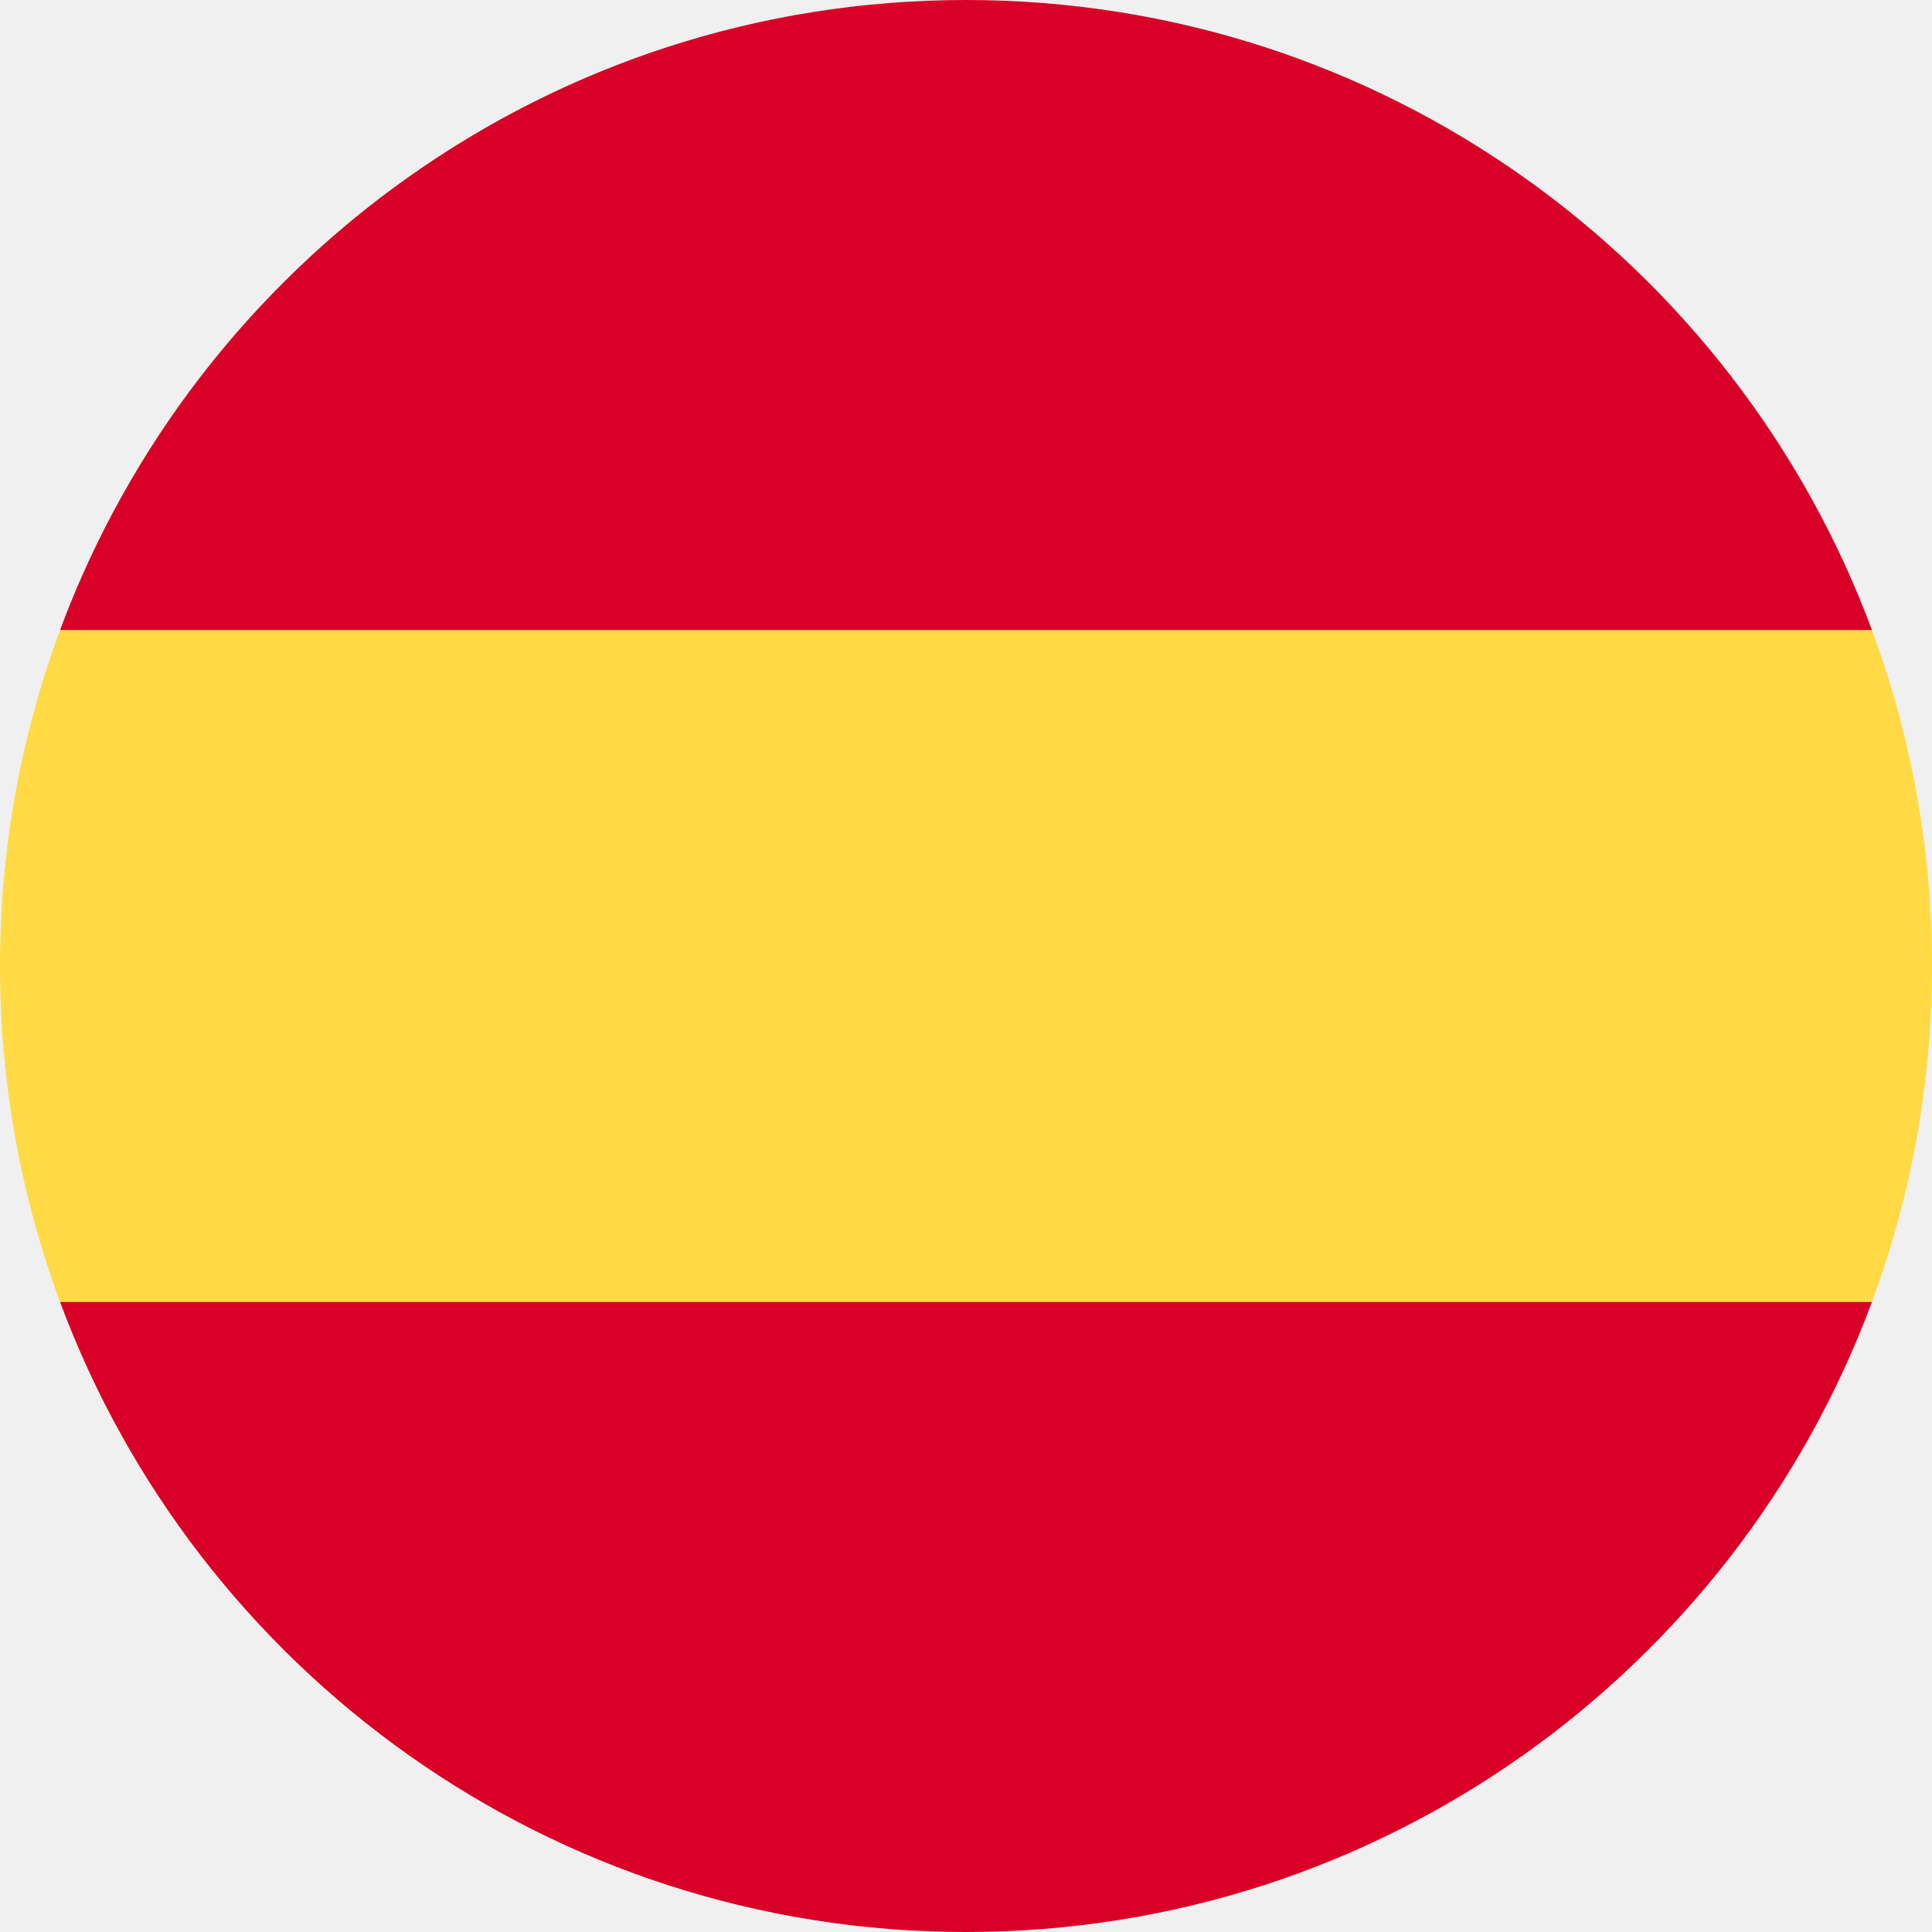
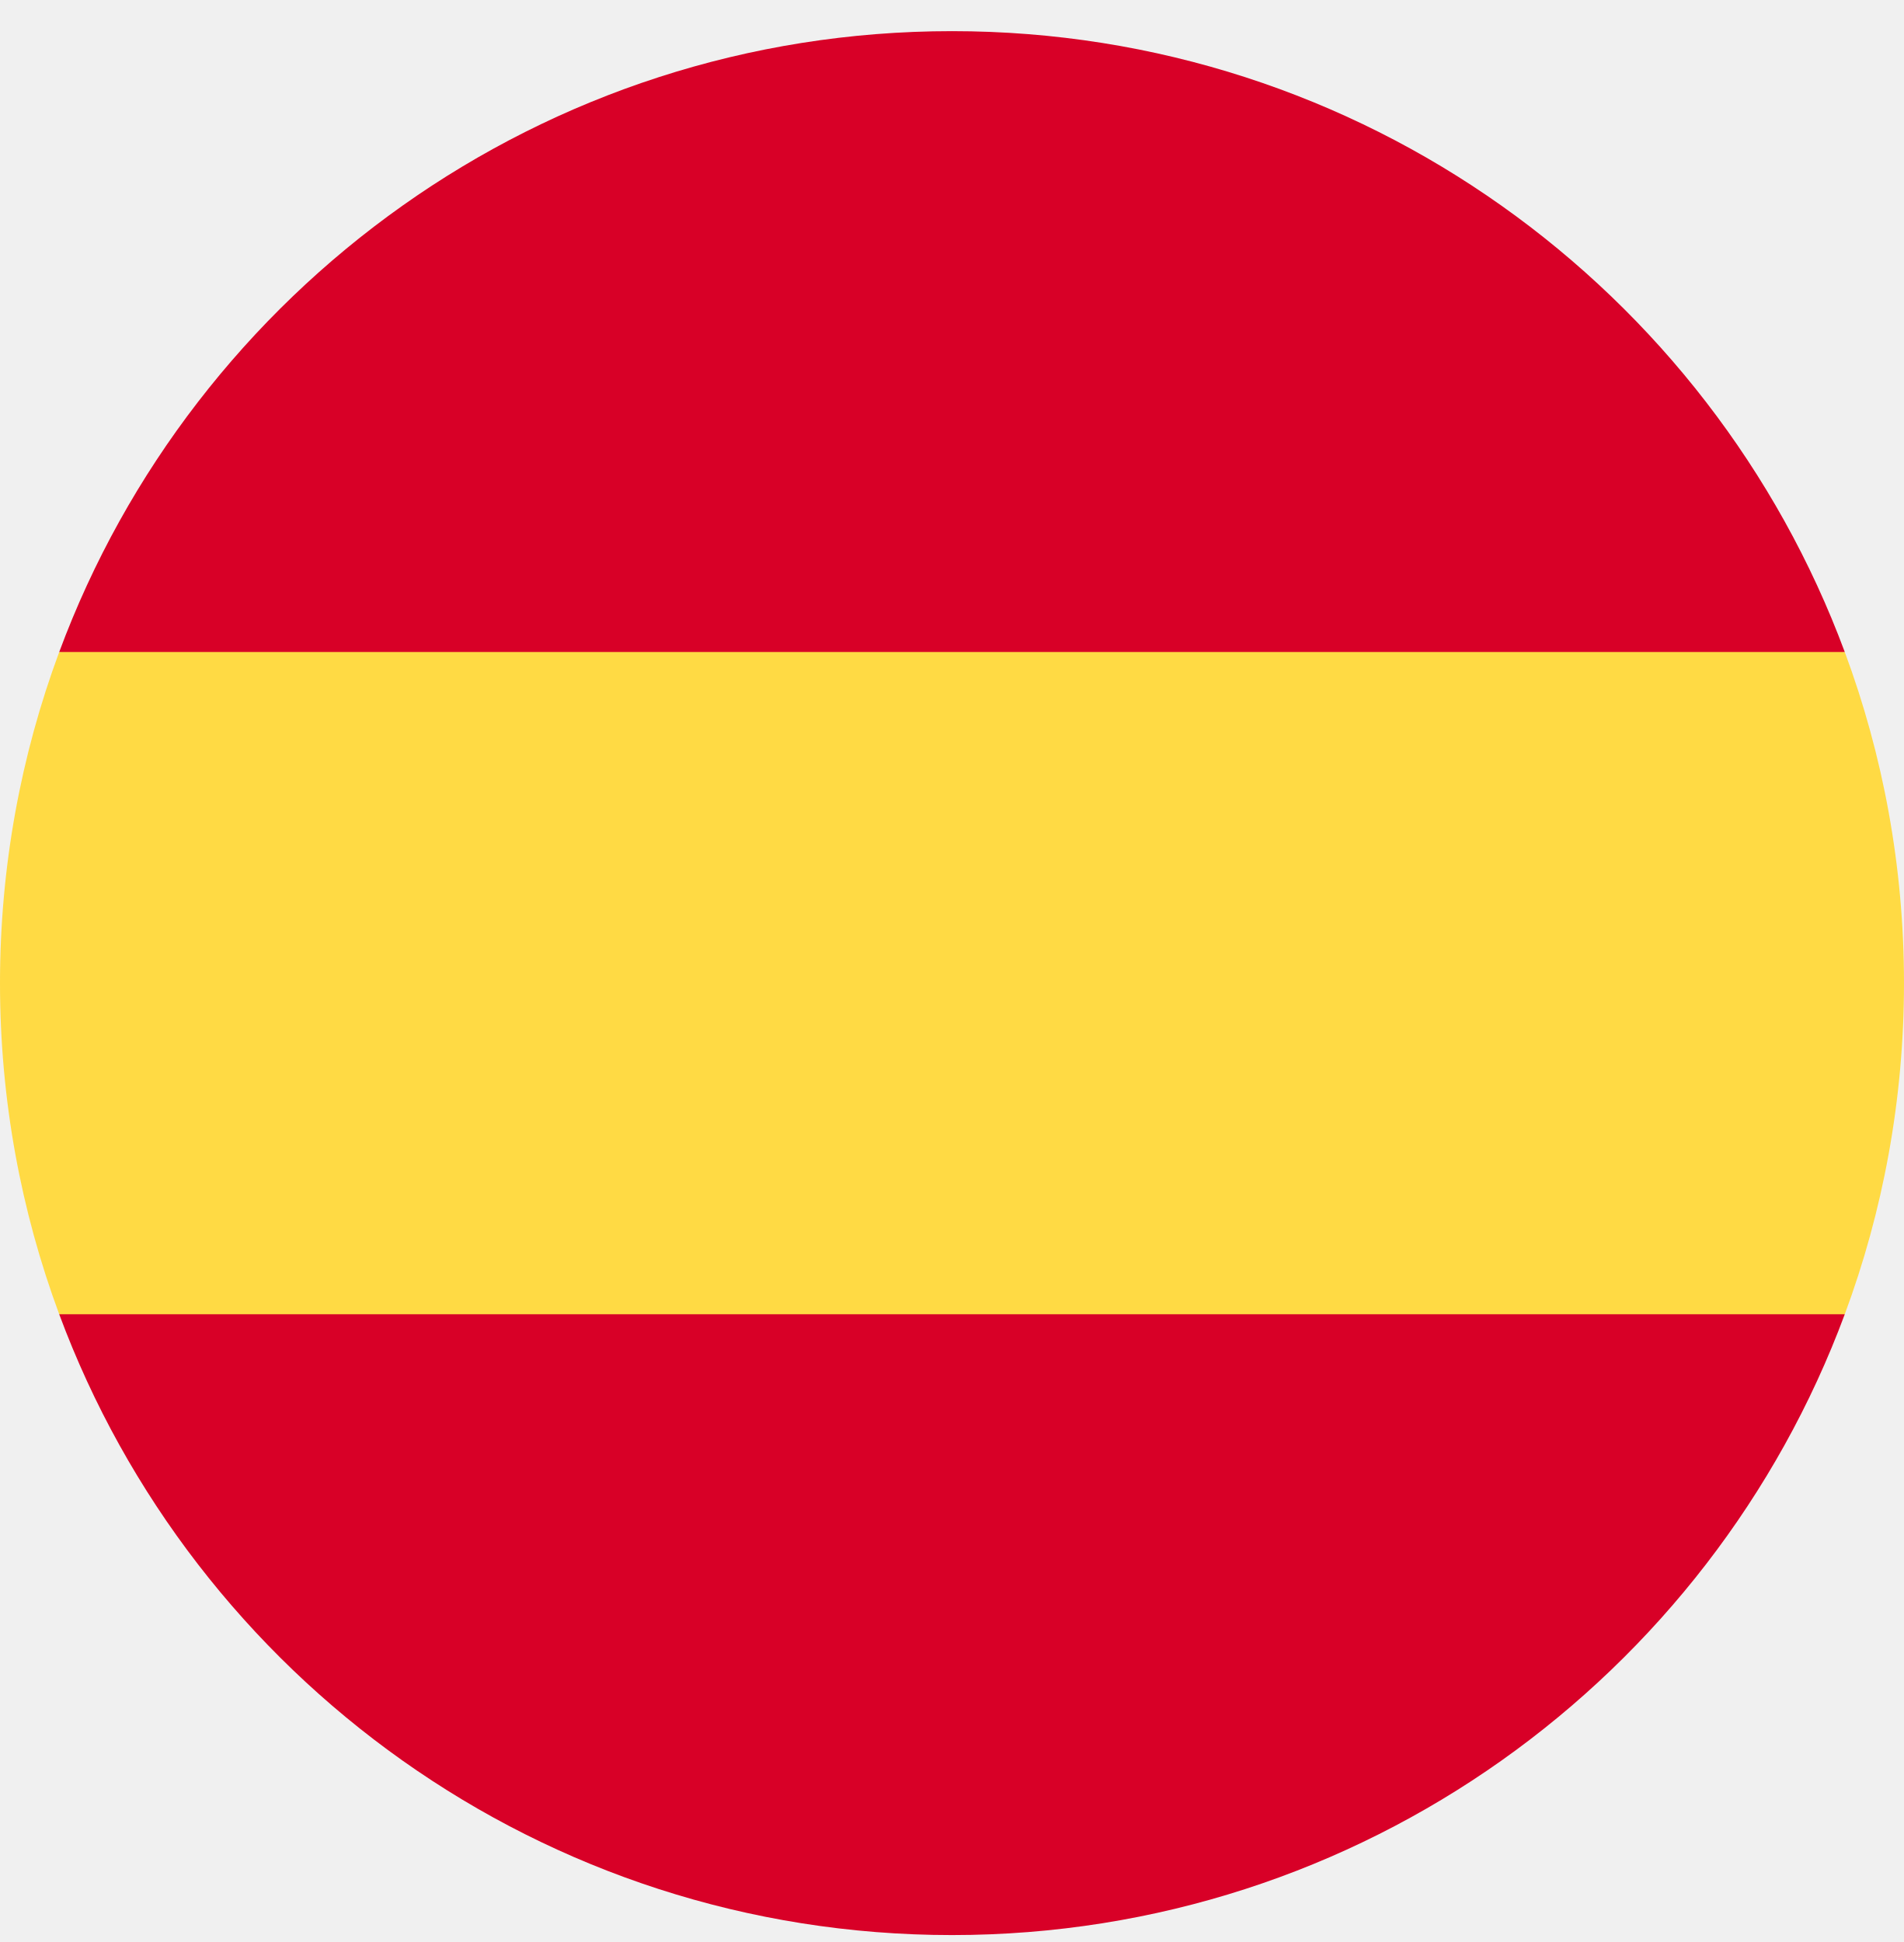
- <svg xmlns="http://www.w3.org/2000/svg" width="512" height="512" viewBox="0 0 512 512" fill="none">
-   <g clip-path="url(#clip0_105_2505)">
-     <path d="M0 256C0 287.314 5.633 317.31 15.923 345.043L256 367.304L496.077 345.043C506.367 317.31 512 287.314 512 256C512 224.686 506.367 194.69 496.077 166.957L256 144.696L15.923 166.957C5.633 194.69 0 224.686 0 256H0Z" fill="#FFDA44" />
-     <path d="M496.077 166.957C459.906 69.473 366.071 0 256 0C145.929 0 52.094 69.473 15.923 166.957H496.077Z" fill="#D80027" />
-     <path d="M15.923 345.043C52.094 442.527 145.929 512 256 512C366.071 512 459.906 442.527 496.077 345.043H15.923Z" fill="#D80027" />
+ <svg xmlns="http://www.w3.org/2000/svg" width="50" height="51" viewBox="0 0 50 51" fill="none">
+   <g clip-path="url(#clip0_446_123)">
+     <path d="M0 25.818C0 28.876 0.55 31.805 1.555 34.514L25 36.688L48.445 34.514C49.45 31.805 50 28.876 50 25.818C50 22.76 49.45 19.831 48.445 17.123L25 14.949L1.555 17.123C0.55 19.831 0 22.76 0 25.818H0Z" fill="#FFDA44" />
+     <path d="M48.445 17.123C44.913 7.603 35.749 0.818 25 0.818C14.251 0.818 5.087 7.603 1.555 17.123H48.445Z" fill="#D80027" />
+     <path d="M1.555 34.514C5.087 44.034 14.251 50.818 25 50.818C35.749 50.818 44.913 44.034 48.445 34.514H1.555Z" fill="#D80027" />
  </g>
  <defs>
-     <clipPath id="clip0_105_2505">
-       <rect width="512" height="512" fill="white" />
+     <clipPath id="clip0_446_123">
+       <rect width="50" height="50" fill="white" transform="translate(0 0.818176)" />
    </clipPath>
  </defs>
</svg>
